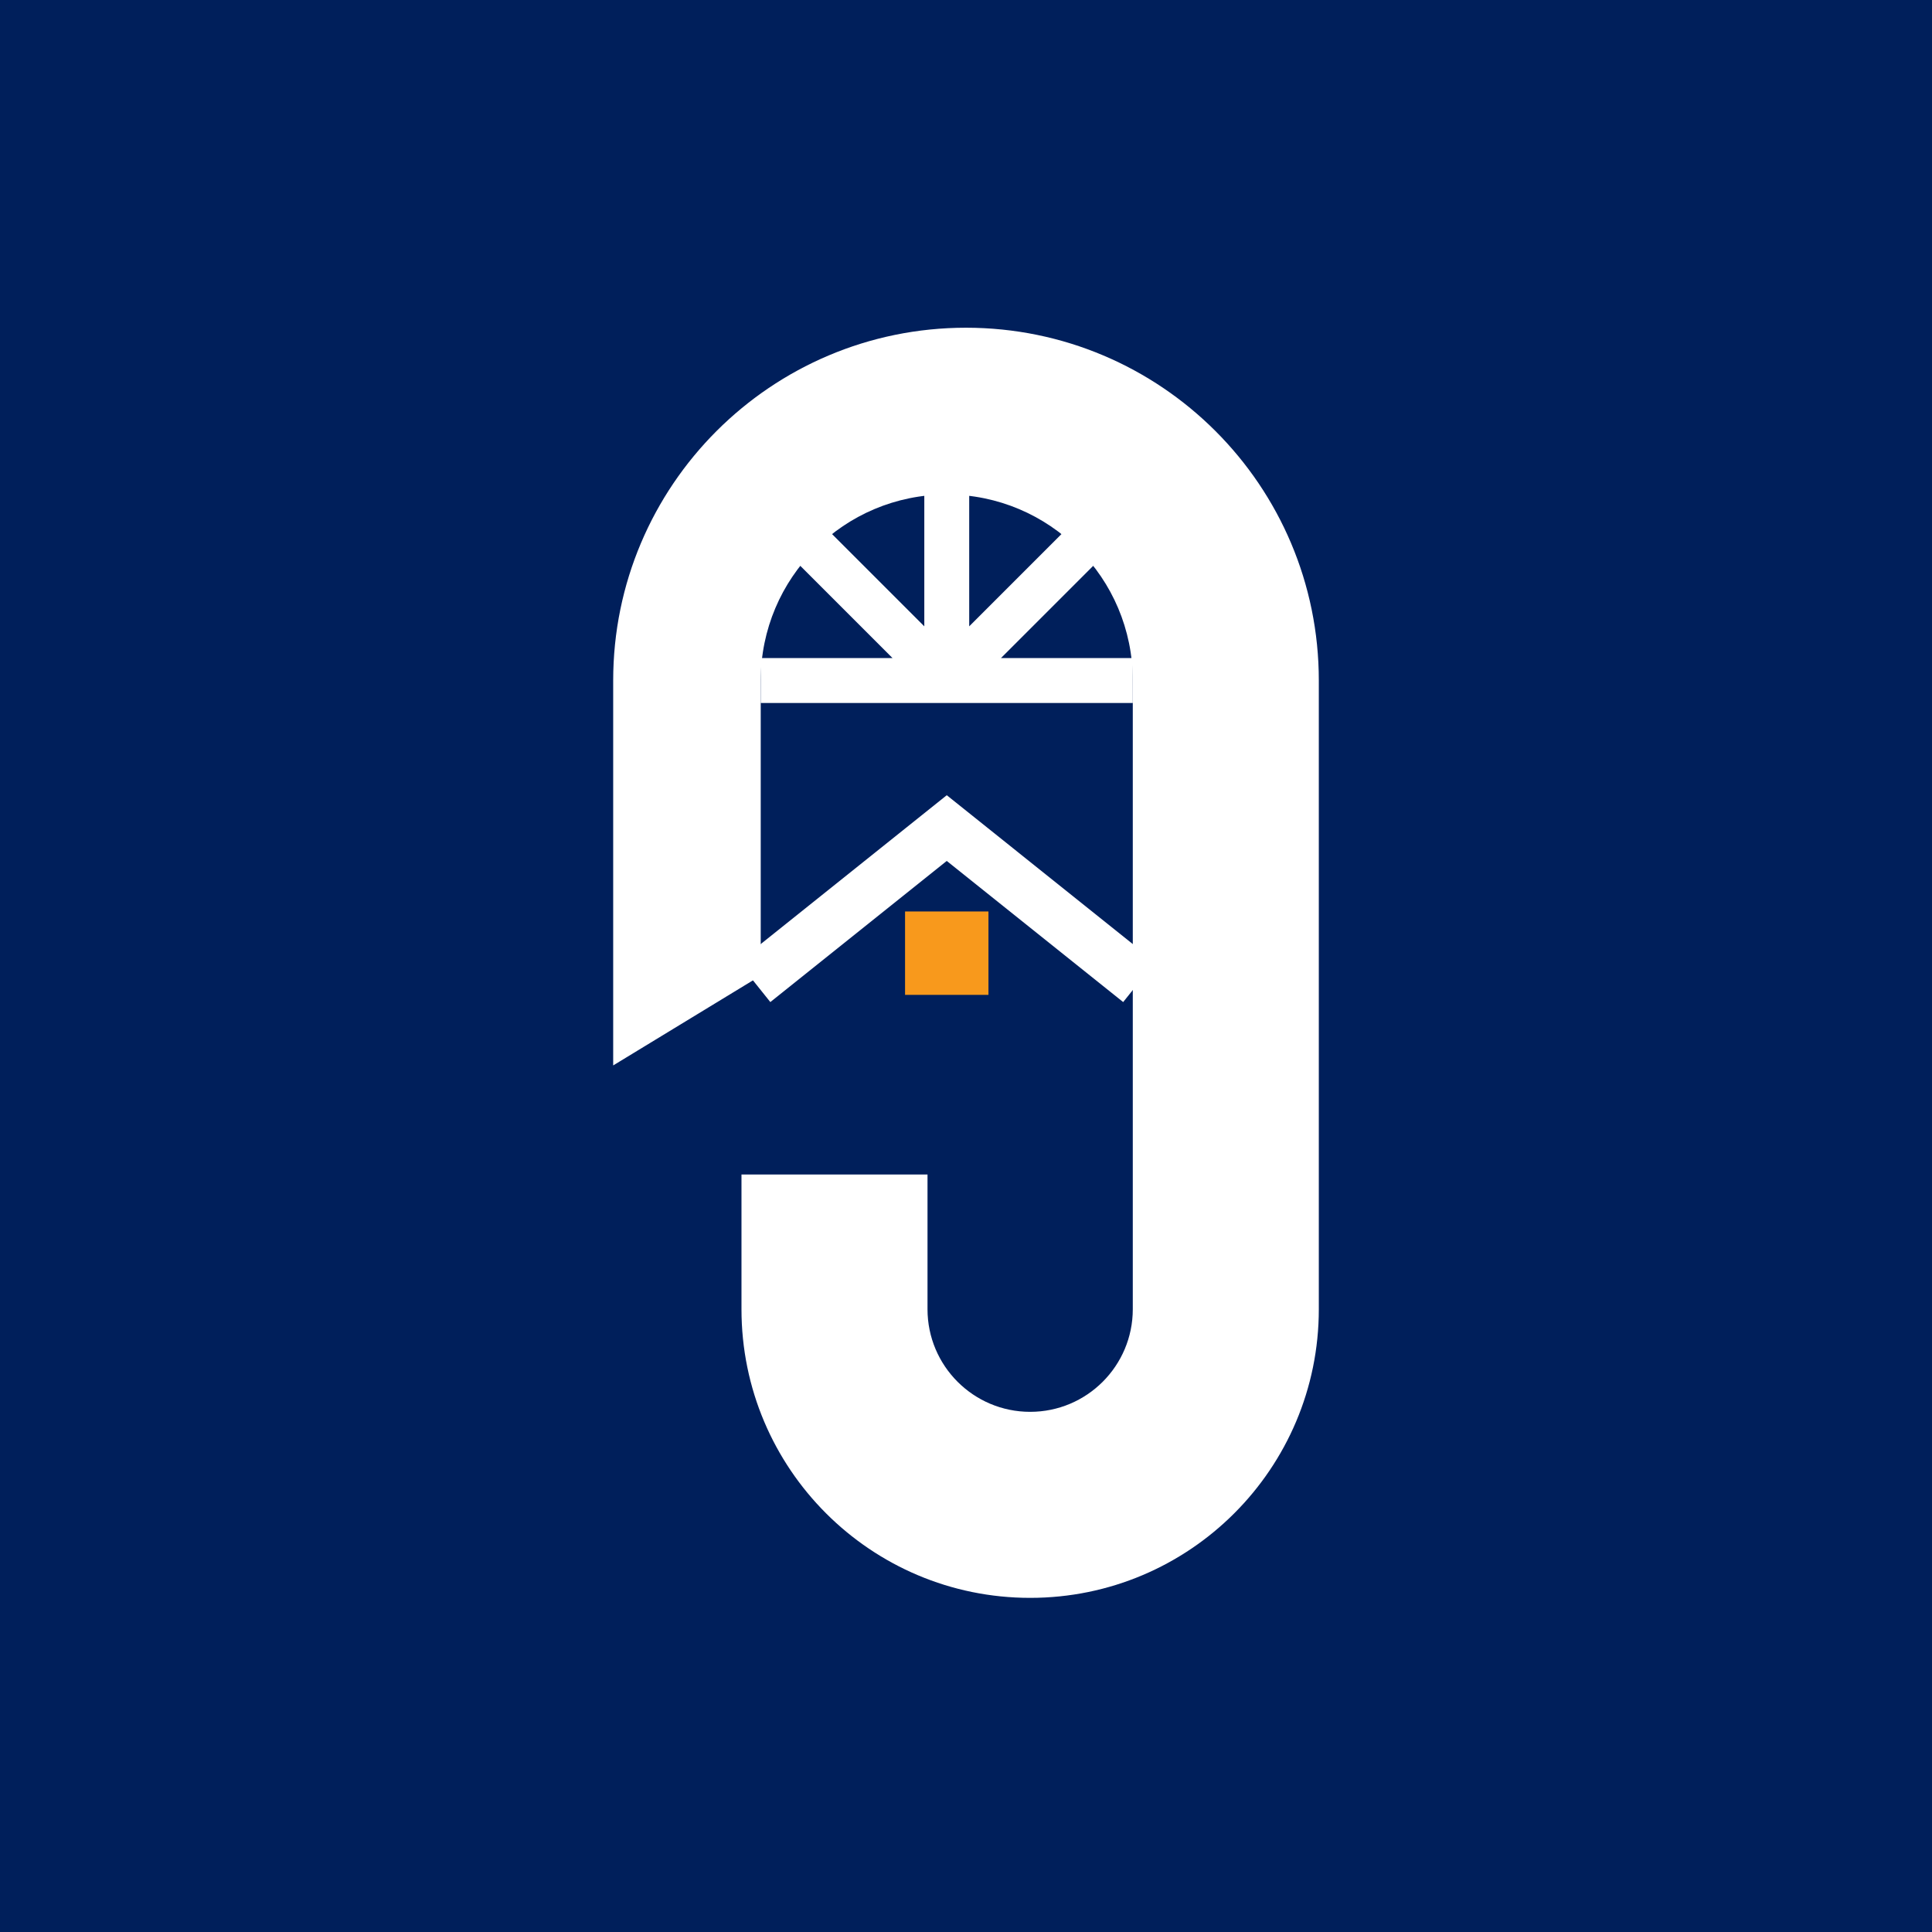
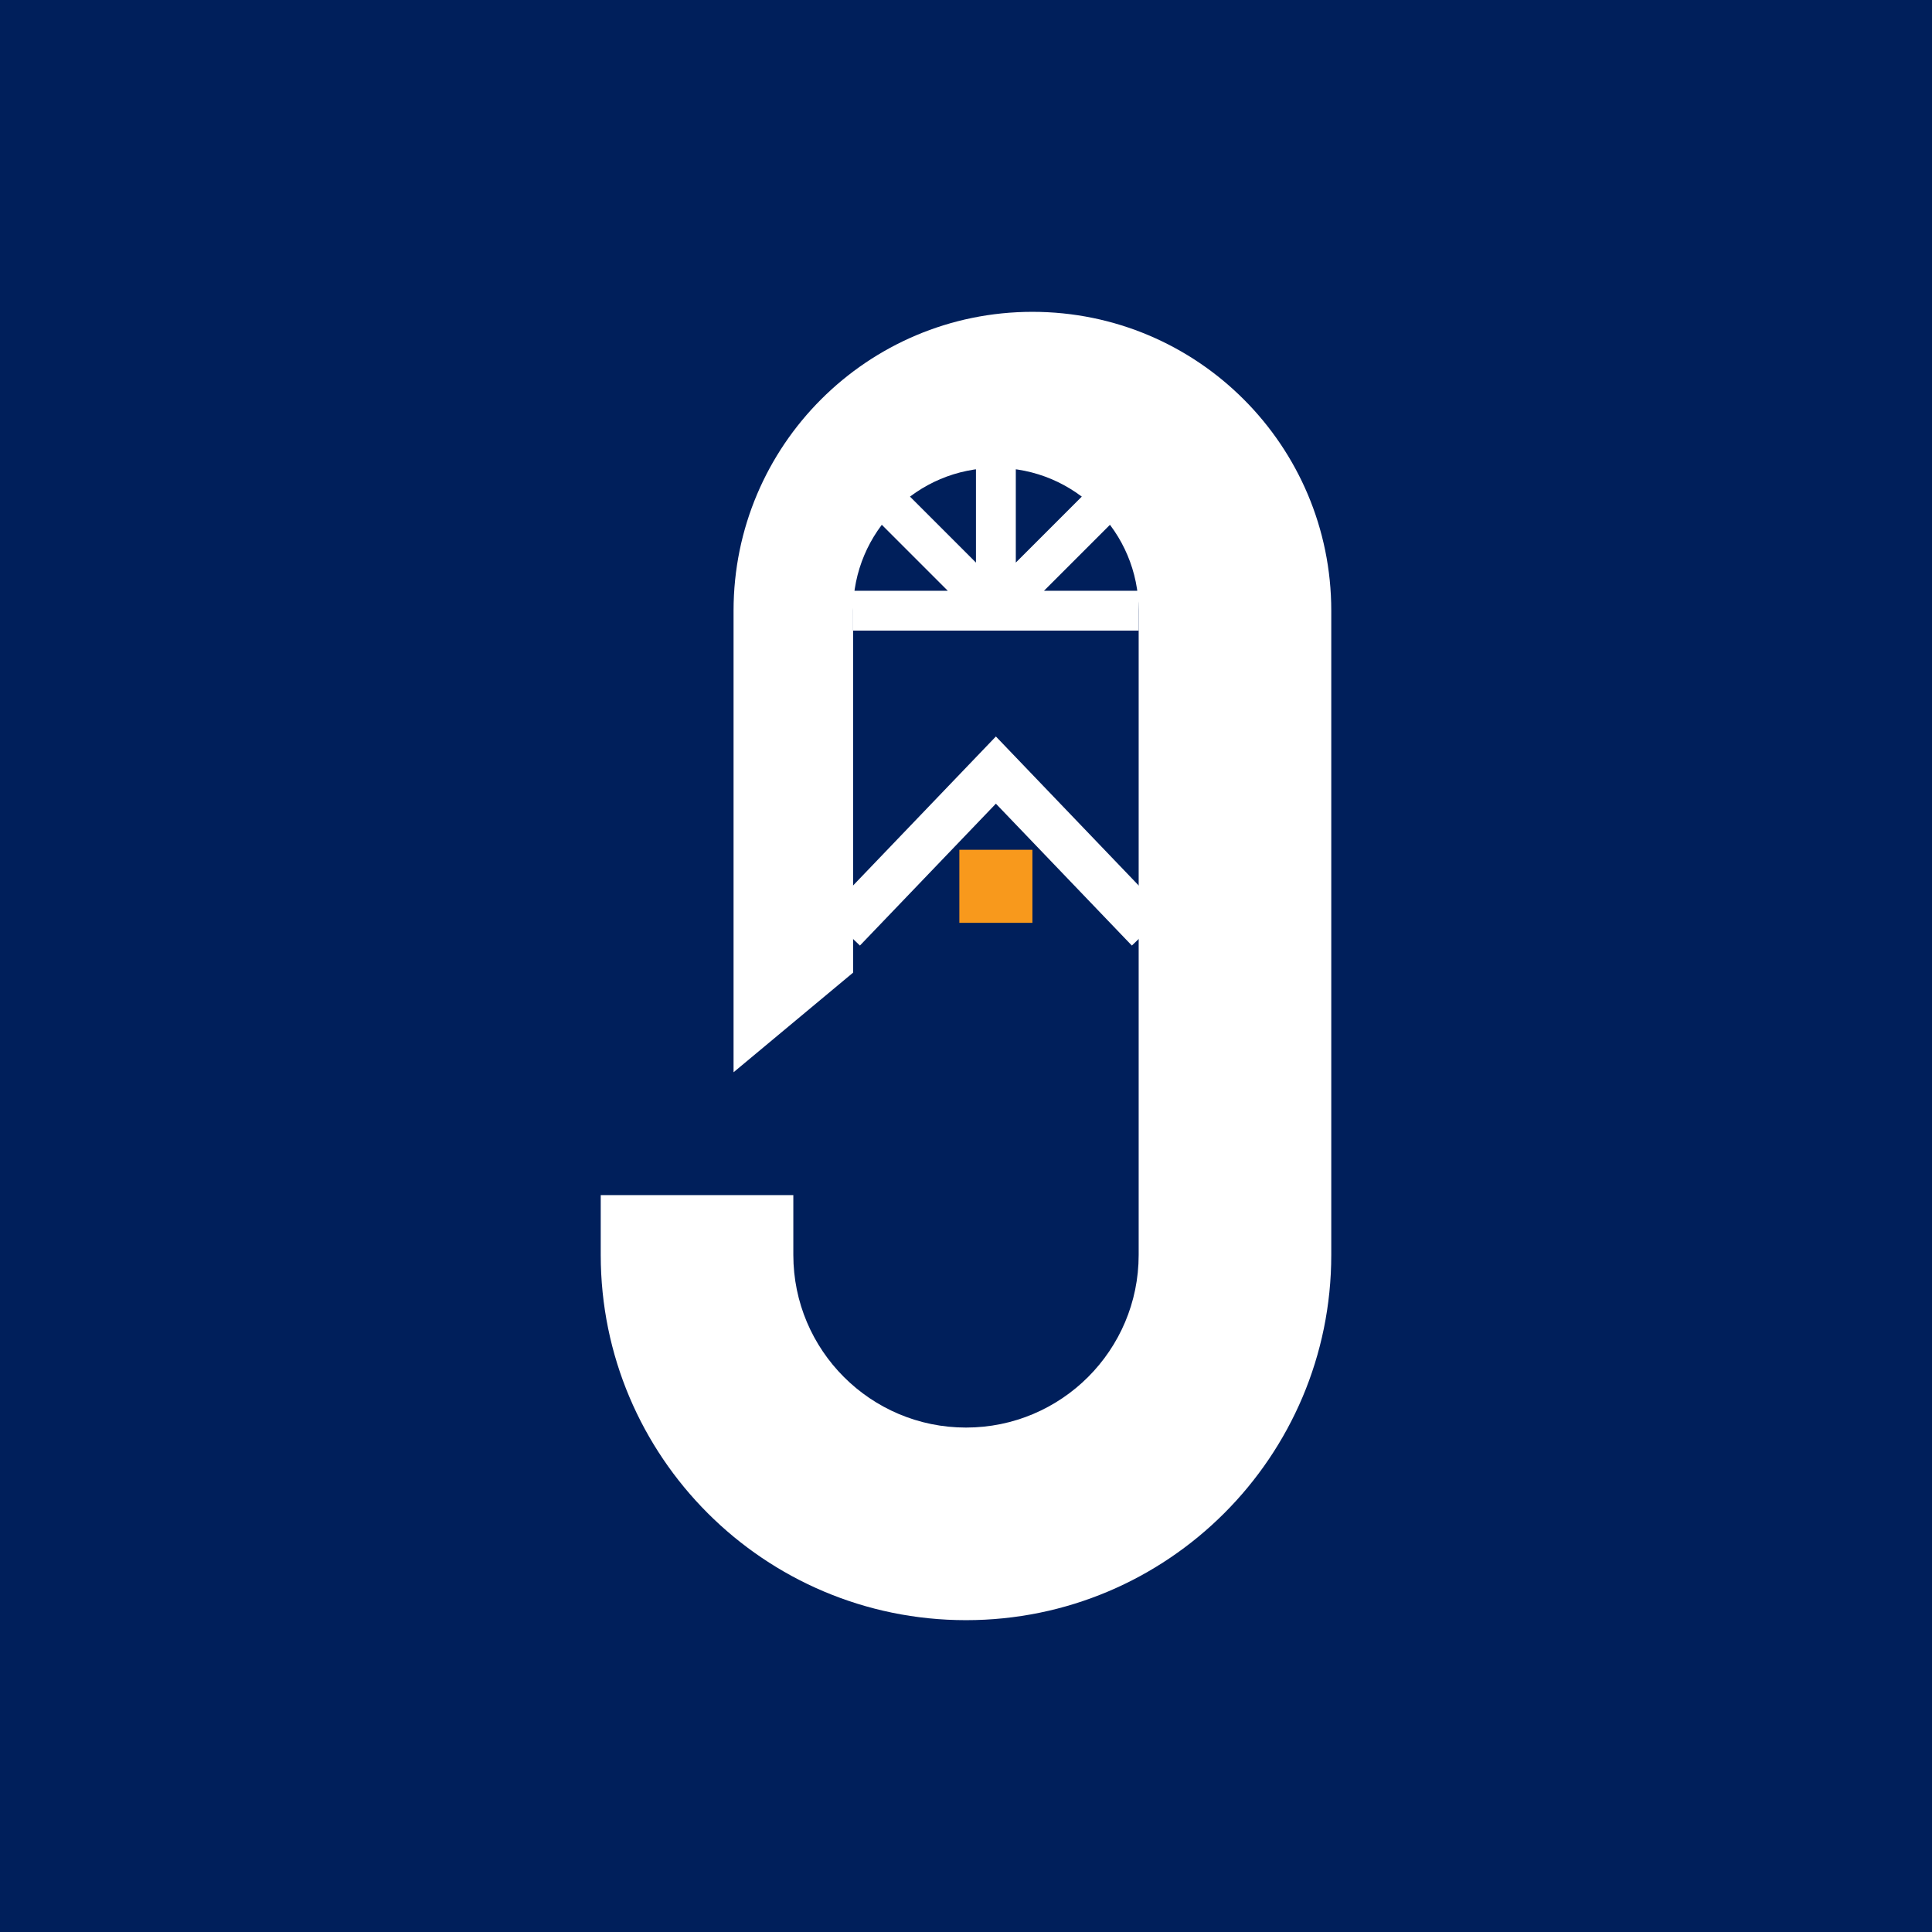
<svg xmlns="http://www.w3.org/2000/svg" viewBox="0 0 512 512" width="512" height="512">
  <rect width="512" height="512" fill="#001F5B" />
-   <g transform="translate(256 256) scale(0.85) translate(-210 -265)">
-     <path d="M100 296V176A110 110 0 0 1 320 176V372A90 90 0 0 1 140 372V330H198V372A32 32 0 0 0 262 372V176A58 58 0 0 0 146 176V268Z" fill="#FFFFFF" />
-     <path d="M204 176L251 129M204 176V110M204 176L157 129M146 176H262" stroke="#FFFFFF" stroke-width="14" fill="none" />
-     <path d="M144 270L204 222L264 270" stroke="#FFFFFF" stroke-width="16" fill="none" stroke-linejoin="miter" />
-     <rect x="191" y="248" width="26" height="26" fill="#F8991C" />
+   <g transform="translate(256 256) scale(.88) translate(-230 -253)">
+     <path d="M160 285V146A90 90 0 0 1 340 146V340A110 110 0 0 1 120 340V322H178V340A52 52 0 0 0 282 340V146A43 43 0 0 0 196 146V255Z" fill="#FFFFFF" />
+     <path d="M239 146L275 110M239 146V96M239 146L203 110M196 146H282" stroke="#FFFFFF" stroke-width="12" fill="none" />
+     <path d="M193 242L239 194L285 242" stroke="#FFFFFF" stroke-width="14" fill="none" />
+     <rect x="228" y="218" width="22" height="22" fill="#F8991C" />
  </g>
</svg>
